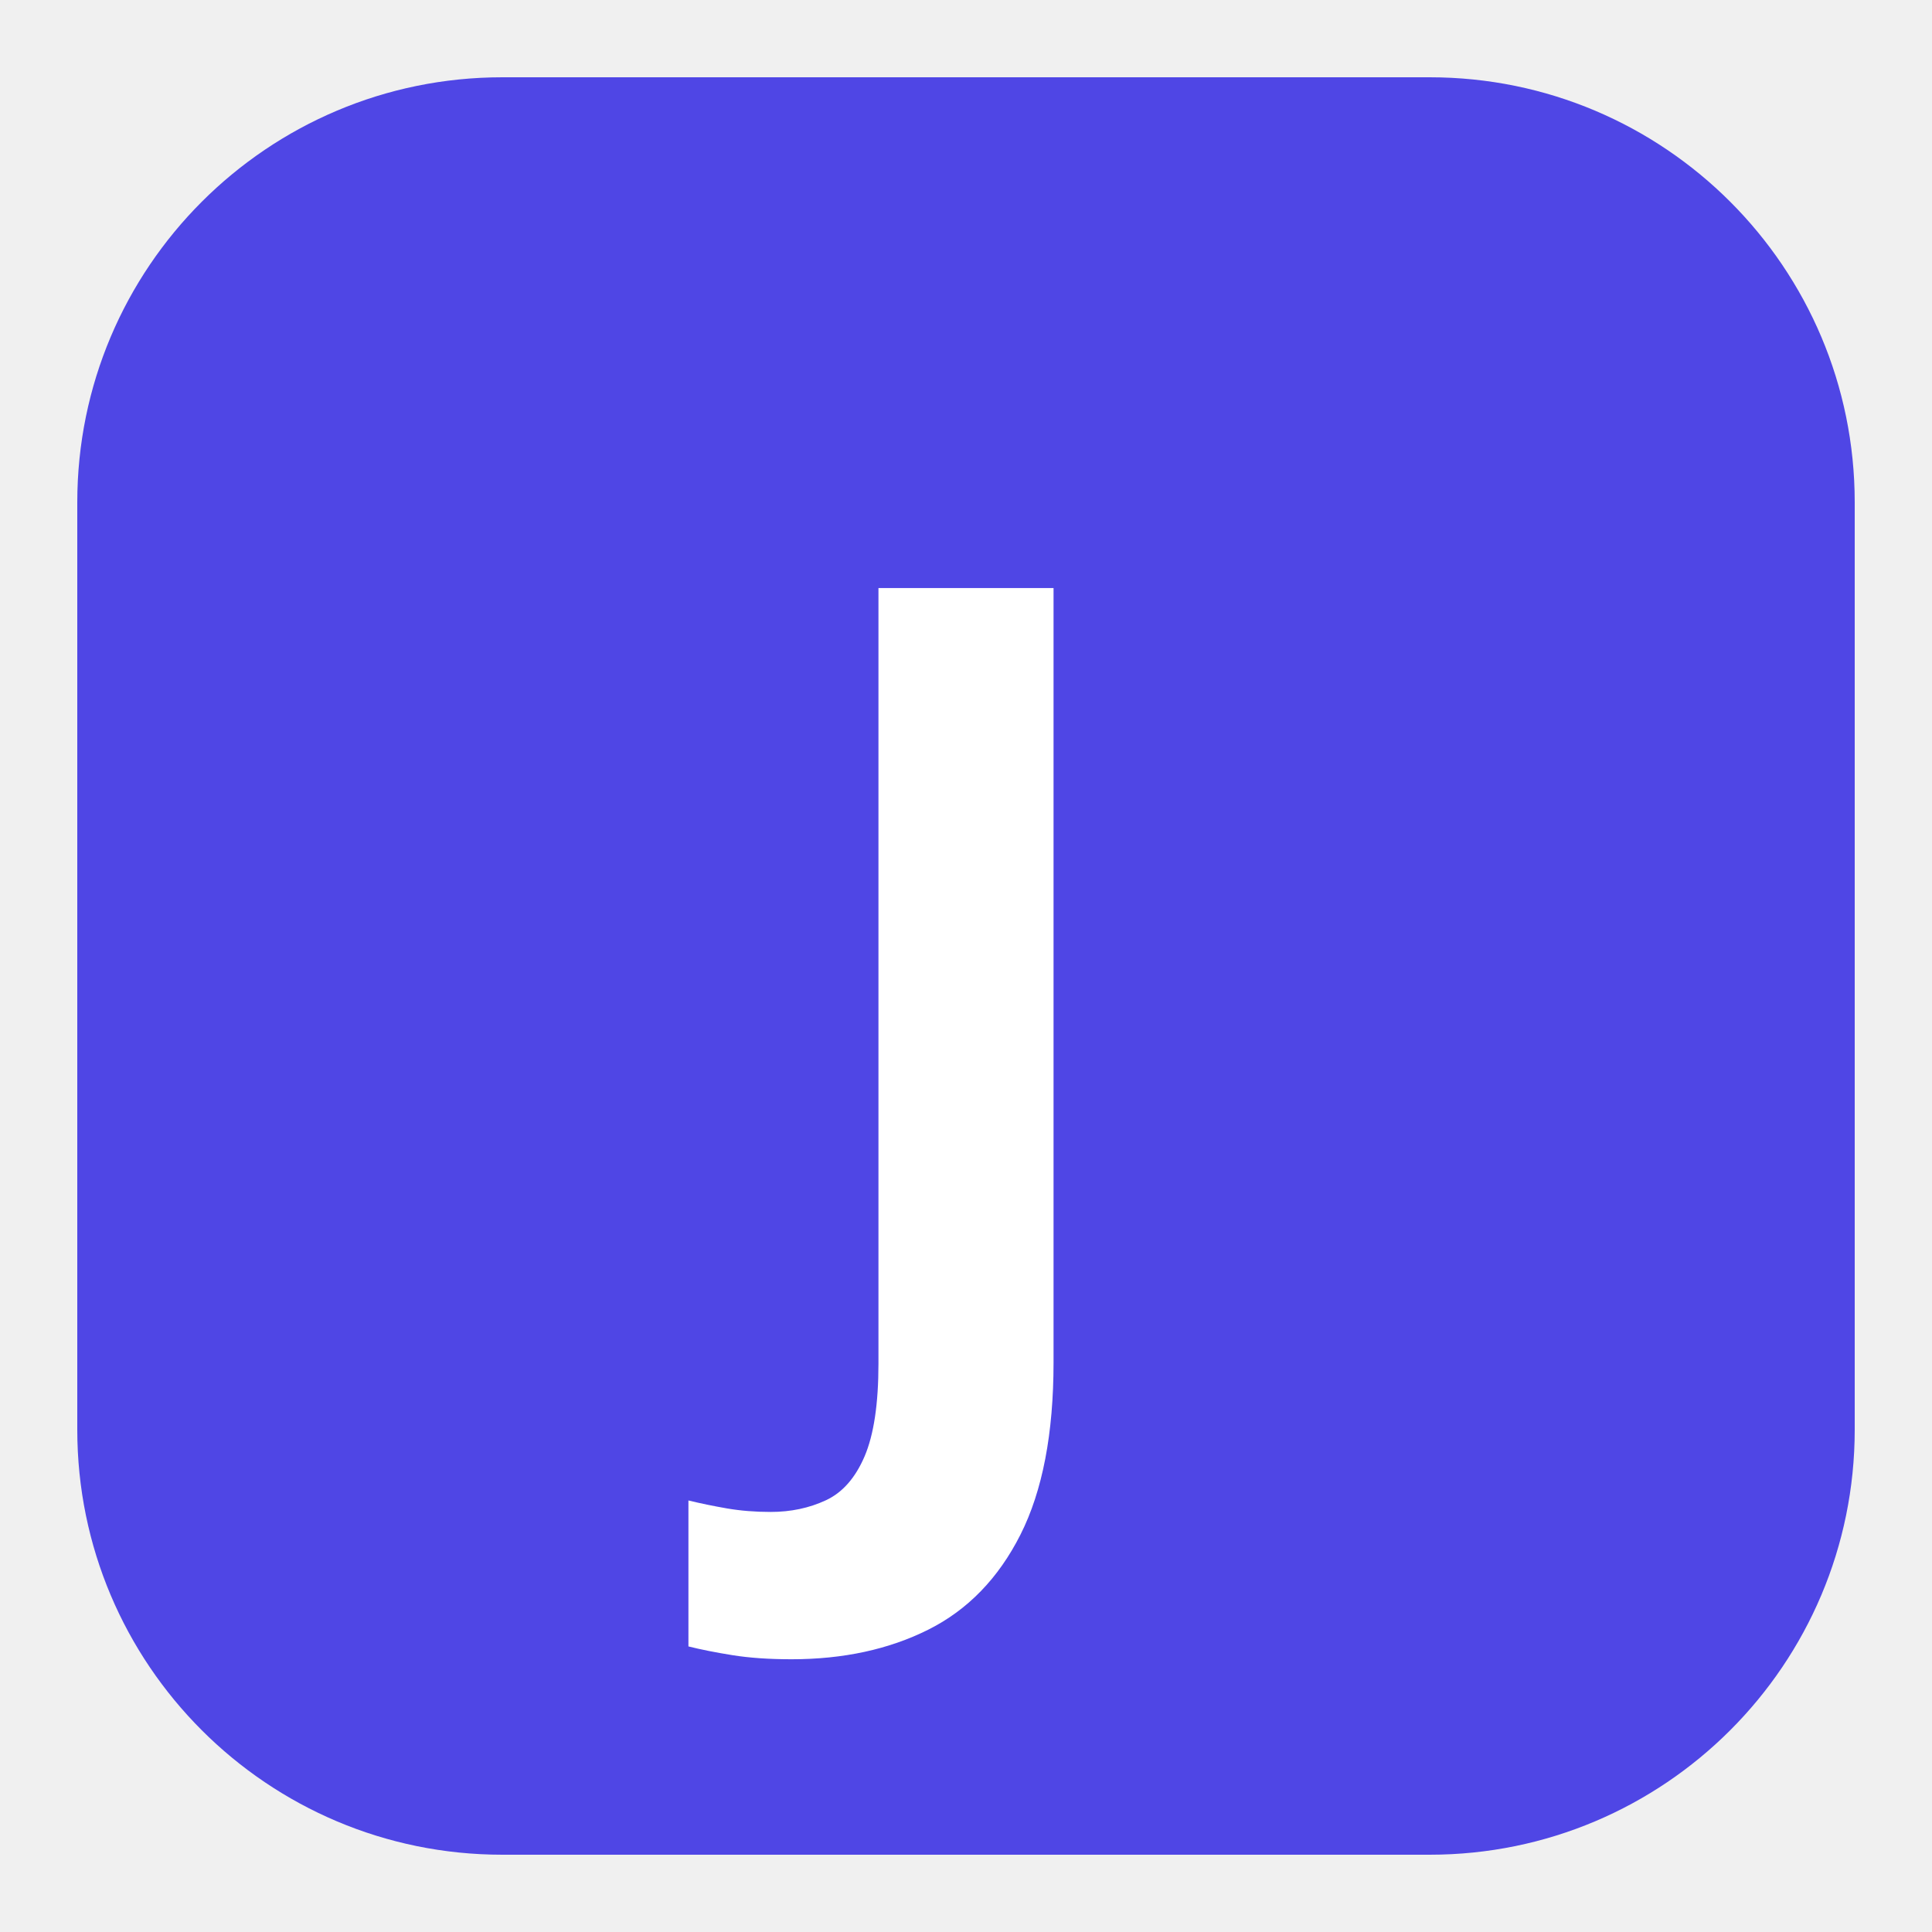
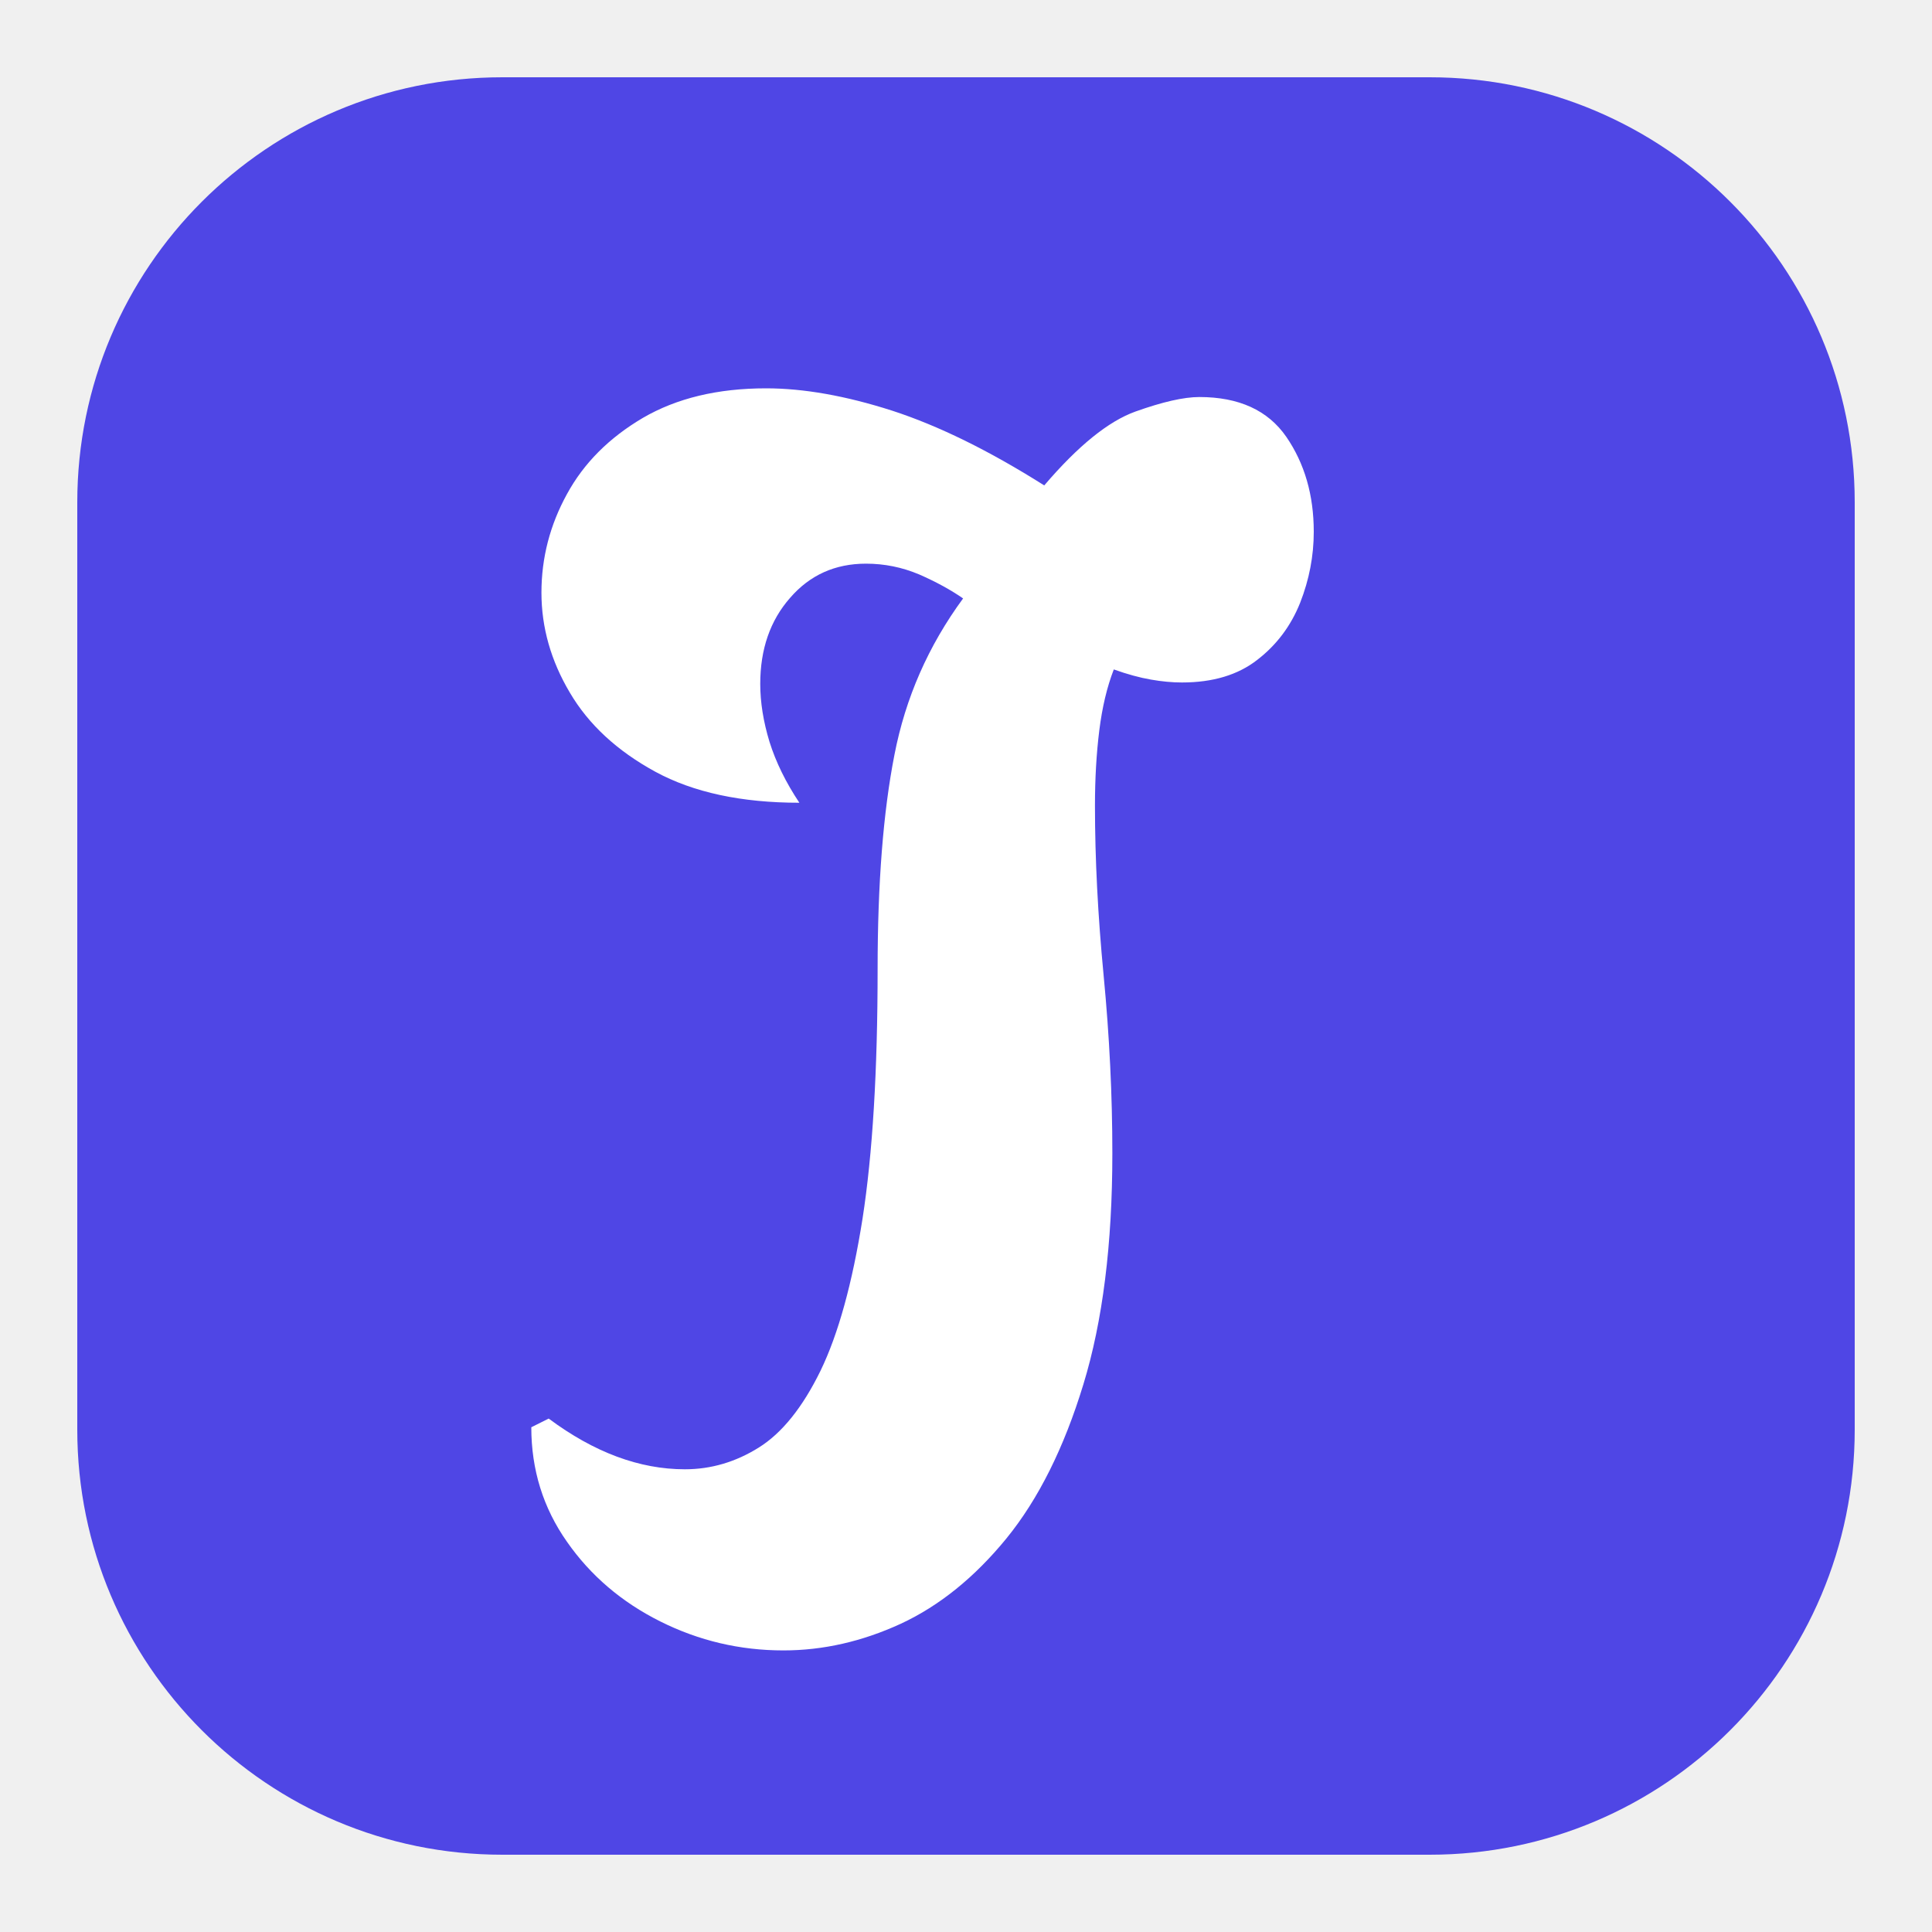
<svg xmlns="http://www.w3.org/2000/svg" viewBox="0 0 200 200" role="img" aria-label="JS monogram favicon">
  <rect x="8" y="8" width="184" height="184" rx="44" fill="#4f46e5" />
-   <text x="100" y="100" text-anchor="middle" dominant-baseline="central" fill="#ffffff" font-family="Avenir Next, Montserrat, Poppins, Segoe UI, sans-serif" font-size="120" font-weight="800" letter-spacing="-4">J</text>
+   <g transform="translate(55, -30) scale(3)" fill="#ffffff">
+     <path d="M8.70 66.95Q6.45 66.95 4.45 65.95Q2.45 64.95 1.23 63.20Q0 61.45 0 59.25L0.60 58.95Q2.95 60.70 5.30 60.70Q6.65 60.70 7.85 59.95Q9.05 59.20 9.98 57.30Q10.90 55.40 11.43 52.05Q11.95 48.70 11.95 43.45Q11.95 39 12.53 36.05Q13.10 33.10 14.90 30.65Q14.25 30.20 13.38 29.82Q12.50 29.45 11.55 29.45Q9.95 29.45 8.93 30.63Q7.90 31.80 7.90 33.60Q7.90 34.55 8.22 35.60Q8.55 36.65 9.25 37.70Q6.25 37.70 4.28 36.63Q2.30 35.55 1.33 33.90Q0.35 32.25 0.35 30.45Q0.35 28.65 1.23 27.05Q2.10 25.45 3.85 24.42Q5.60 23.40 8.10 23.40Q10.05 23.40 12.45 24.17Q14.85 24.95 17.70 26.75Q19.45 24.70 20.85 24.20Q22.25 23.70 23.05 23.70Q25.10 23.70 26.05 25.07Q27 26.45 27 28.35Q27 29.60 26.53 30.80Q26.05 32 25.05 32.77Q24.05 33.55 22.45 33.55Q21.95 33.55 21.38 33.45Q20.80 33.35 20.10 33.10Q19.75 34 19.60 35.20Q19.45 36.40 19.45 37.80Q19.45 40.55 19.75 43.67Q20.05 46.80 20.05 49.80Q20.05 54.50 19.05 57.77Q18.05 61.05 16.40 63.08Q14.75 65.10 12.75 66.03Q10.75 66.95 8.70 66.95Z" />
+   </g>
</svg>
